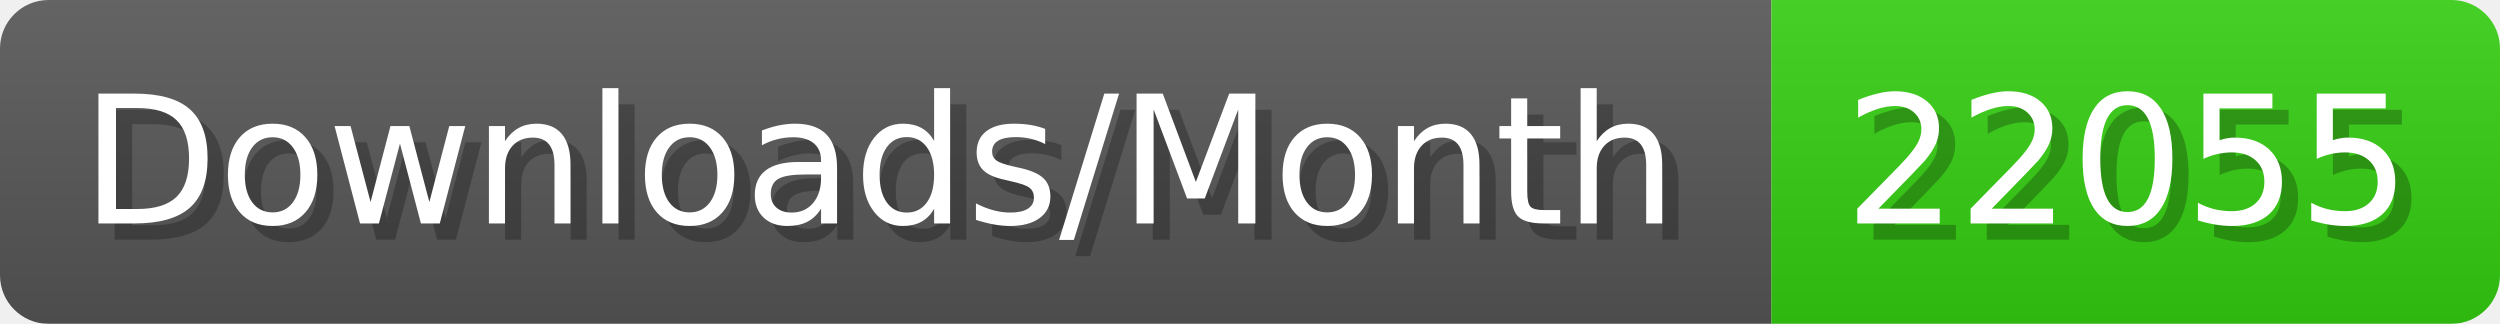
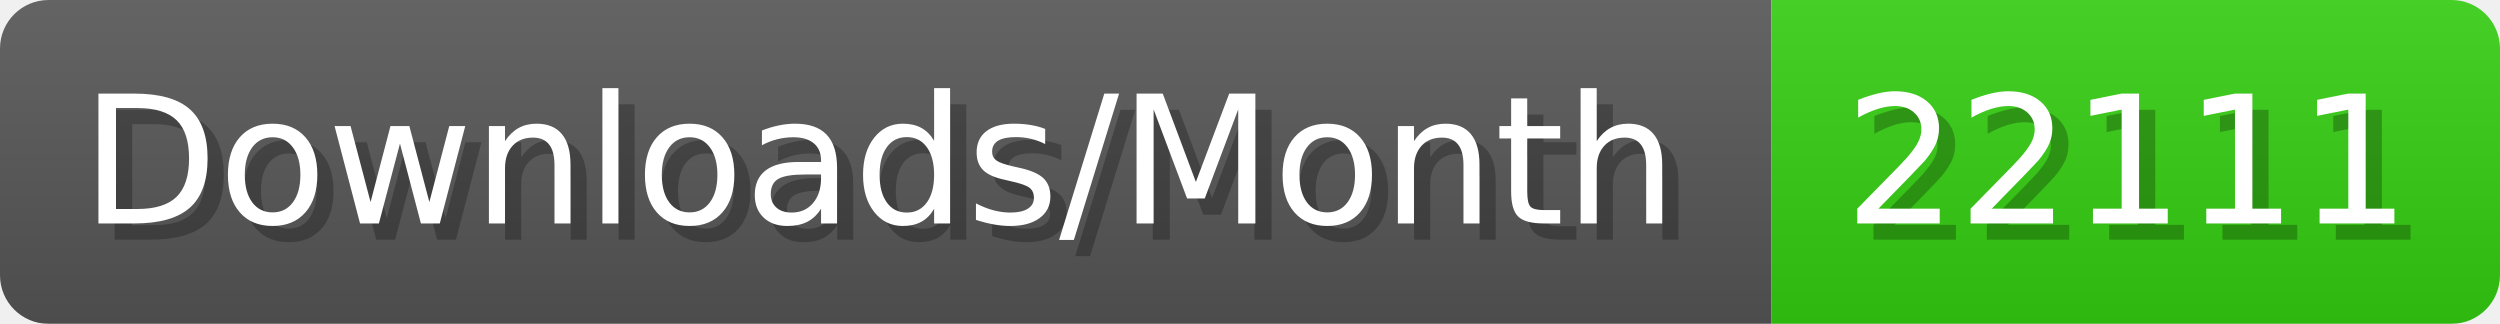
- <svg xmlns="http://www.w3.org/2000/svg" width="154.4" height="20" viewBox="0 0 1544 200" role="img" aria-label="Downloads/Month: 22055">
+ <svg xmlns="http://www.w3.org/2000/svg" width="154.4" height="20" viewBox="0 0 1544 200" role="img" aria-label="Downloads/Month: 22111">
  <linearGradient id="YlXUI" x2="0" y2="100%">
    <stop offset="0" stop-opacity=".1" stop-color="#EEE" />
    <stop offset="1" stop-opacity=".1" />
  </linearGradient>
  <mask id="JHhop">
    <rect width="1544" height="200" rx="30" fill="#FFF" />
  </mask>
  <g mask="url(#JHhop)">
    <rect width="1094" height="200" fill="#555" />
    <rect width="450" height="200" fill="#3C1" x="1094" />
    <rect width="1544" height="200" fill="url(#YlXUI)" />
  </g>
  <g aria-hidden="true" fill="#fff" text-anchor="start" font-family="Verdana,DejaVu Sans,sans-serif" font-size="110">
    <text x="60" y="148" textLength="994" fill="#000" opacity="0.25">Downloads/Month</text>
    <text x="50" y="138" textLength="994">Downloads/Month</text>
-     <text x="1149" y="148" textLength="350" fill="#000" opacity="0.25">22055</text>
-     <text x="1139" y="138" textLength="350">22055</text>
+     <text x="1149" y="148" textLength="350" fill="#000" opacity="0.25">22111</text>
+     <text x="1139" y="138" textLength="350">22111</text>
  </g>
</svg>
